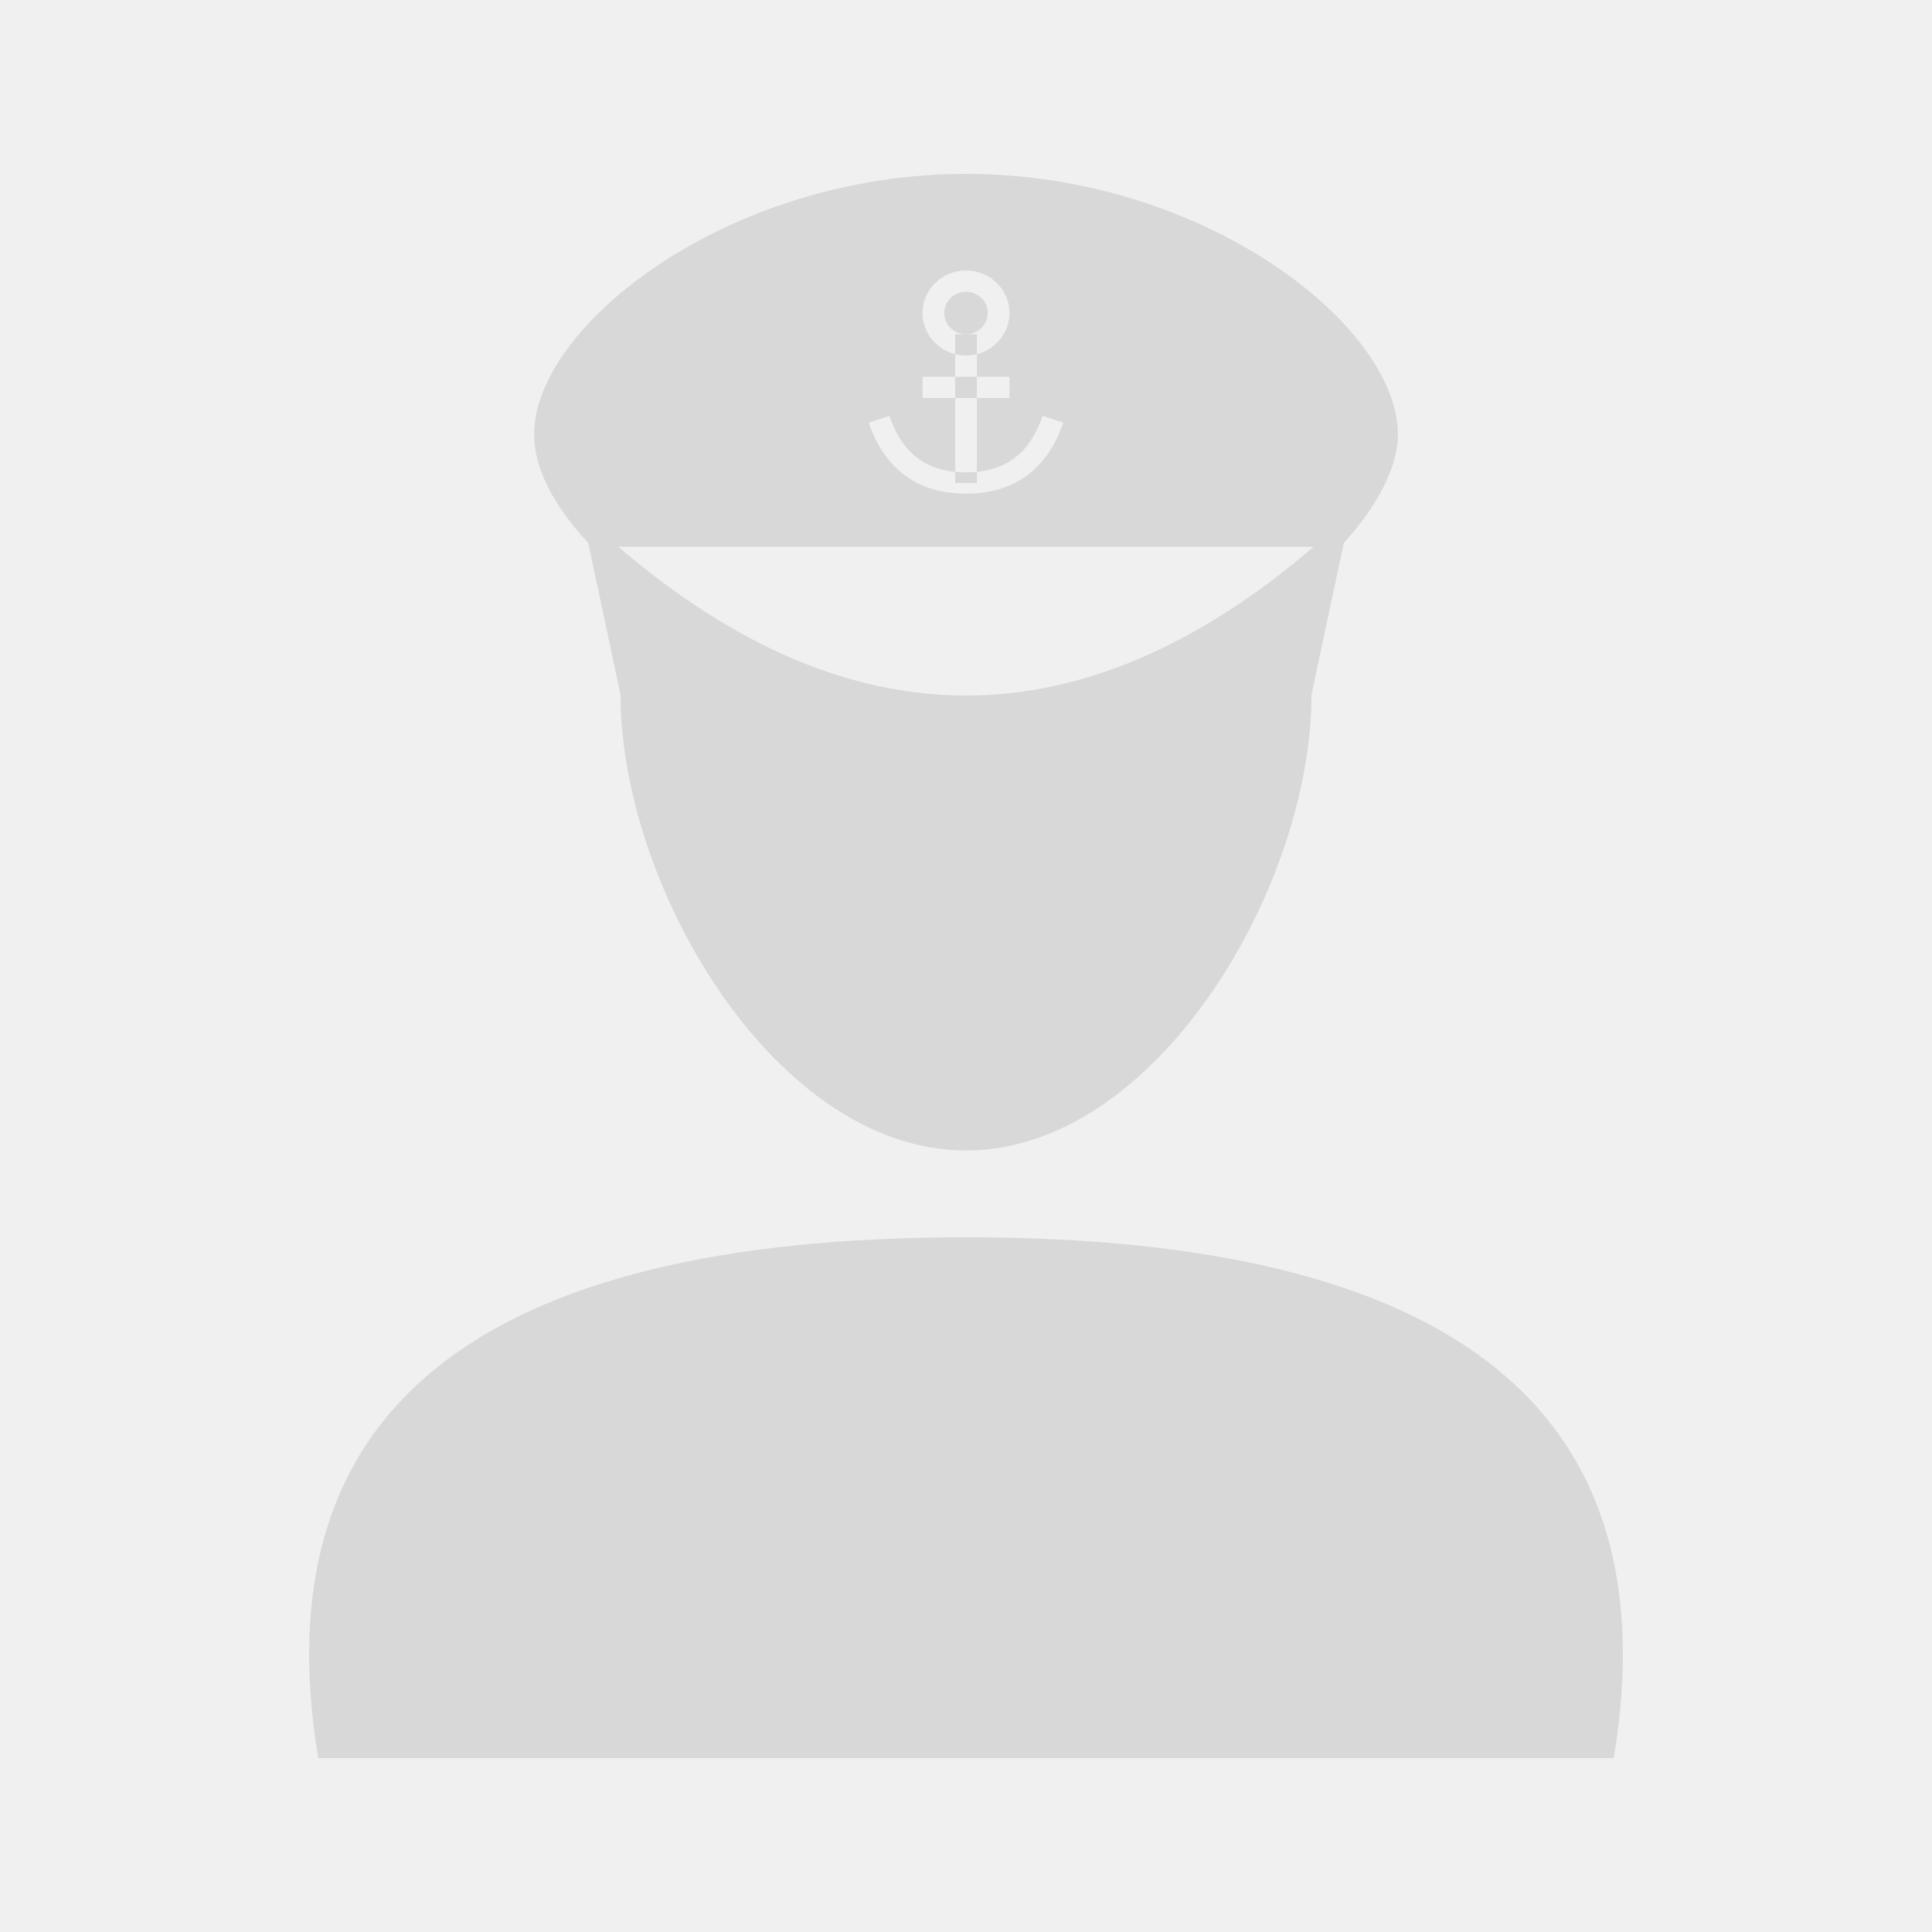
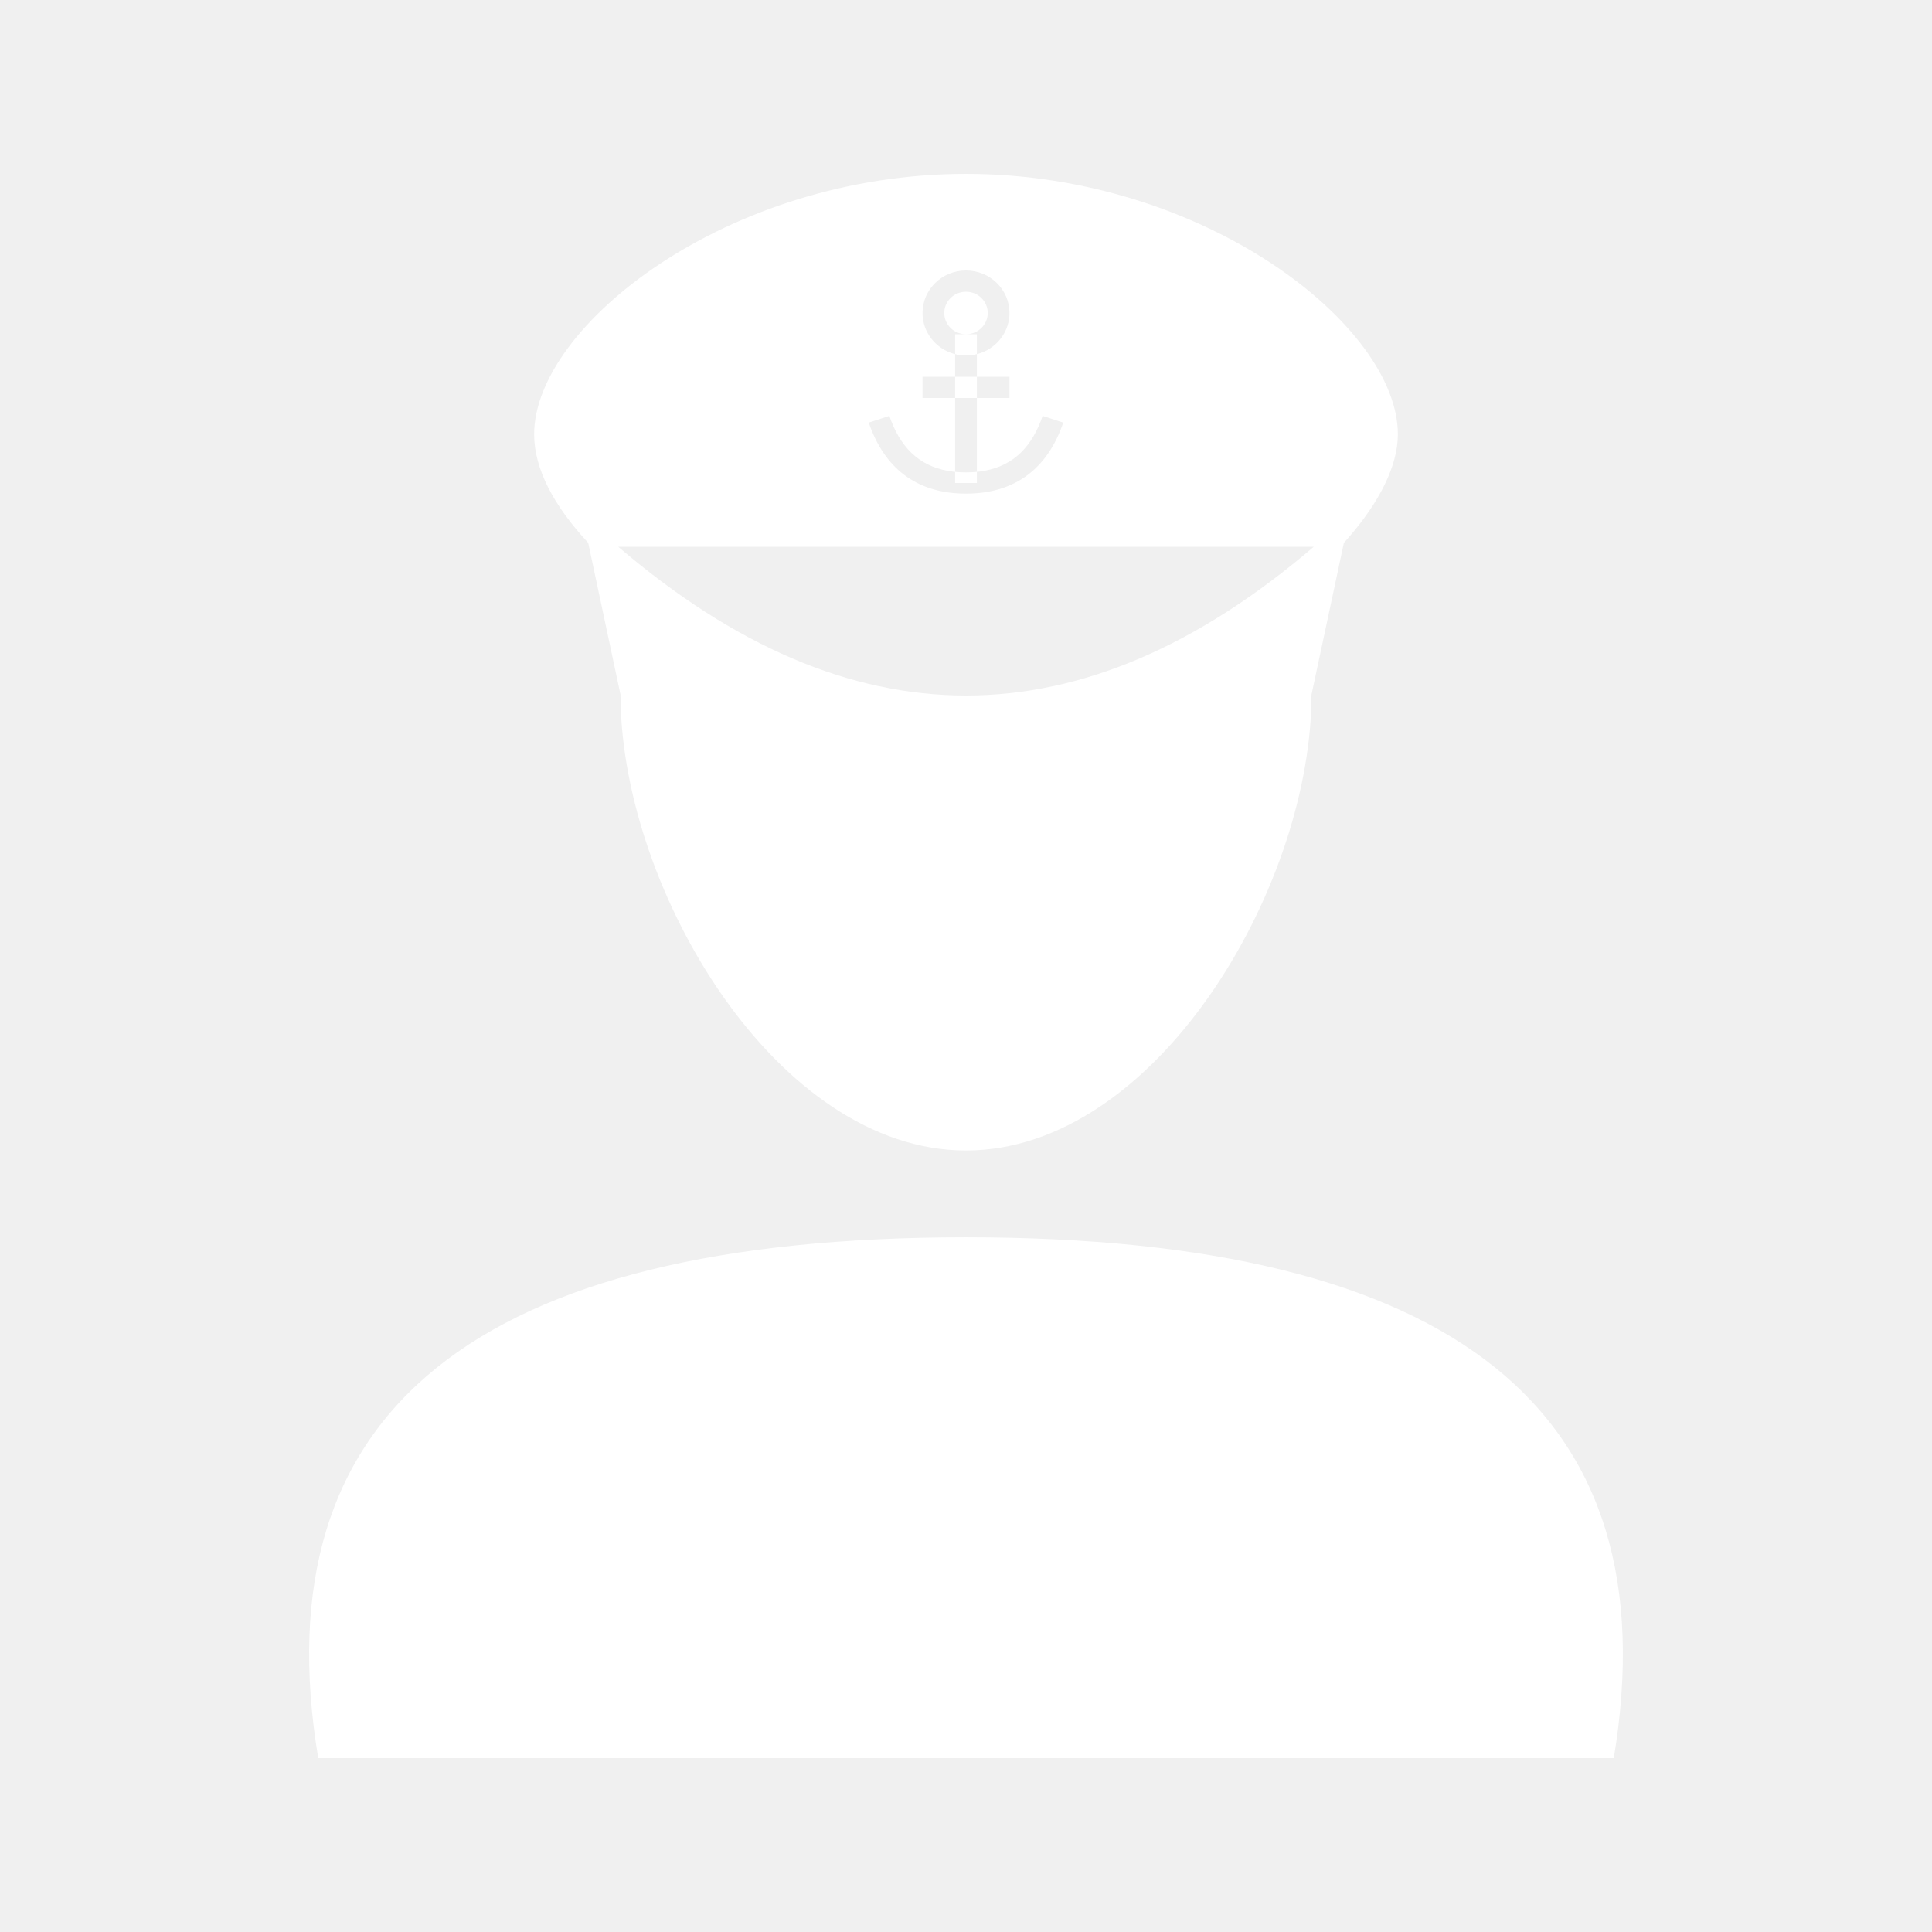
<svg xmlns="http://www.w3.org/2000/svg" width="100px" height="100px" viewBox="0 0 100 100" version="1.1">
  <g id="Captain" stroke="none" stroke-width="1" fill="none" fill-rule="evenodd">
-     <path d="M50,64.041 C75.333,64.041 86.51,73.027 83.529,91 L16.471,91 C13.49,73.027 24.667,64.041 50,64.041 Z M50,9 C62.345,9 72.353,16.863 72.353,22.479 C72.353,24.143 71.355,26.041 69.787,27.84 L69.559,28.096 L67.882,35.959 L67.88,36.261 C67.72,46.16 59.776,59.548 50,59.548 C40.224,59.548 32.28,46.16 32.12,36.261 L32.118,35.959 L30.445,28.096 C28.662,26.178 27.647,24.268 27.647,22.479 C27.647,16.863 37.655,9 50,9 Z M68,28.3 L32,28.3 C38,33.433 44,36 50,36 C56,36 62,33.433 68,28.3 L68,28.3 Z M53.966,21.526 L53.879,21.768 C53.27,23.356 52.227,24.218 50.689,24.409 L50.562,24.422 L50.562,25 L49.438,25 L49.437,24.422 L49.335,24.412 C47.778,24.227 46.725,23.357 46.114,21.75 L46.034,21.526 L44.966,21.874 L45.058,22.129 C45.915,24.383 47.593,25.55 50,25.55 C52.497,25.55 54.208,24.295 55.034,21.874 L55.034,21.874 L53.966,21.526 Z M50.562,20.6 L49.437,20.6 L49.437,24.422 L49.55,24.433 C49.696,24.444 49.846,24.45 50,24.45 C50.16,24.45 50.315,24.444 50.466,24.432 L50.562,24.422 L50.562,20.6 Z M49.437,19.5 L47.75,19.5 L47.75,20.6 L49.437,20.6 L49.437,19.5 Z M52.25,19.5 L50.562,19.5 L50.562,20.6 L52.25,20.6 L52.25,19.5 Z M50,14 C48.757,14 47.75,14.985 47.75,16.2 C47.75,17.204 48.437,18.05 49.377,18.315 L49.437,18.329 L49.437,19.5 L50.562,19.5 L50.562,18.329 L50.623,18.315 C51.513,18.064 52.177,17.291 52.244,16.357 L52.25,16.2 C52.25,14.985 51.243,14 50,14 Z M50.562,17.3 L50.562,18.329 L50.473,18.351 C50.32,18.383 50.162,18.4 50,18.4 C49.838,18.4 49.68,18.383 49.527,18.351 L49.437,18.329 L49.438,17.3 L50.562,17.3 Z M50,15.1 C50.621,15.1 51.125,15.592 51.125,16.2 C51.125,16.808 50.621,17.3 50,17.3 C49.379,17.3 48.875,16.808 48.875,16.2 C48.875,15.592 49.379,15.1 50,15.1 Z" id="captain" fill="#D8D8D8" />
+     <path d="M50,64.041 C75.333,64.041 86.51,73.027 83.529,91 L16.471,91 C13.49,73.027 24.667,64.041 50,64.041 Z M50,9 C62.345,9 72.353,16.863 72.353,22.479 C72.353,24.143 71.355,26.041 69.787,27.84 L69.559,28.096 L67.882,35.959 L67.88,36.261 C67.72,46.16 59.776,59.548 50,59.548 C40.224,59.548 32.28,46.16 32.12,36.261 L32.118,35.959 L30.445,28.096 C28.662,26.178 27.647,24.268 27.647,22.479 C27.647,16.863 37.655,9 50,9 Z M68,28.3 L32,28.3 C38,33.433 44,36 50,36 C56,36 62,33.433 68,28.3 L68,28.3 Z M53.966,21.526 L53.879,21.768 C53.27,23.356 52.227,24.218 50.689,24.409 L50.562,24.422 L50.562,25 L49.438,25 L49.437,24.422 L49.335,24.412 C47.778,24.227 46.725,23.357 46.114,21.75 L46.034,21.526 L44.966,21.874 L45.058,22.129 C45.915,24.383 47.593,25.55 50,25.55 C52.497,25.55 54.208,24.295 55.034,21.874 L55.034,21.874 L53.966,21.526 Z M50.562,20.6 L49.437,20.6 L49.437,24.422 L49.55,24.433 C49.696,24.444 49.846,24.45 50,24.45 C50.16,24.45 50.315,24.444 50.466,24.432 L50.562,24.422 L50.562,20.6 Z M49.437,19.5 L47.75,19.5 L47.75,20.6 L49.437,20.6 L49.437,19.5 Z M52.25,19.5 L50.562,19.5 L50.562,20.6 L52.25,20.6 L52.25,19.5 Z M50,14 C48.757,14 47.75,14.985 47.75,16.2 C47.75,17.204 48.437,18.05 49.377,18.315 L49.437,18.329 L49.437,19.5 L50.562,19.5 L50.562,18.329 L50.623,18.315 C51.513,18.064 52.177,17.291 52.244,16.357 L52.25,16.2 C52.25,14.985 51.243,14 50,14 Z M50.562,17.3 L50.562,18.329 L50.473,18.351 C50.32,18.383 50.162,18.4 50,18.4 C49.838,18.4 49.68,18.383 49.527,18.351 L49.437,18.329 L49.438,17.3 L50.562,17.3 Z M50,15.1 C50.621,15.1 51.125,15.592 51.125,16.2 C51.125,16.808 50.621,17.3 50,17.3 C49.379,17.3 48.875,16.808 48.875,16.2 C48.875,15.592 49.379,15.1 50,15.1 Z" id="captain" fill="#FFFFFF" />
  </g>
</svg>
